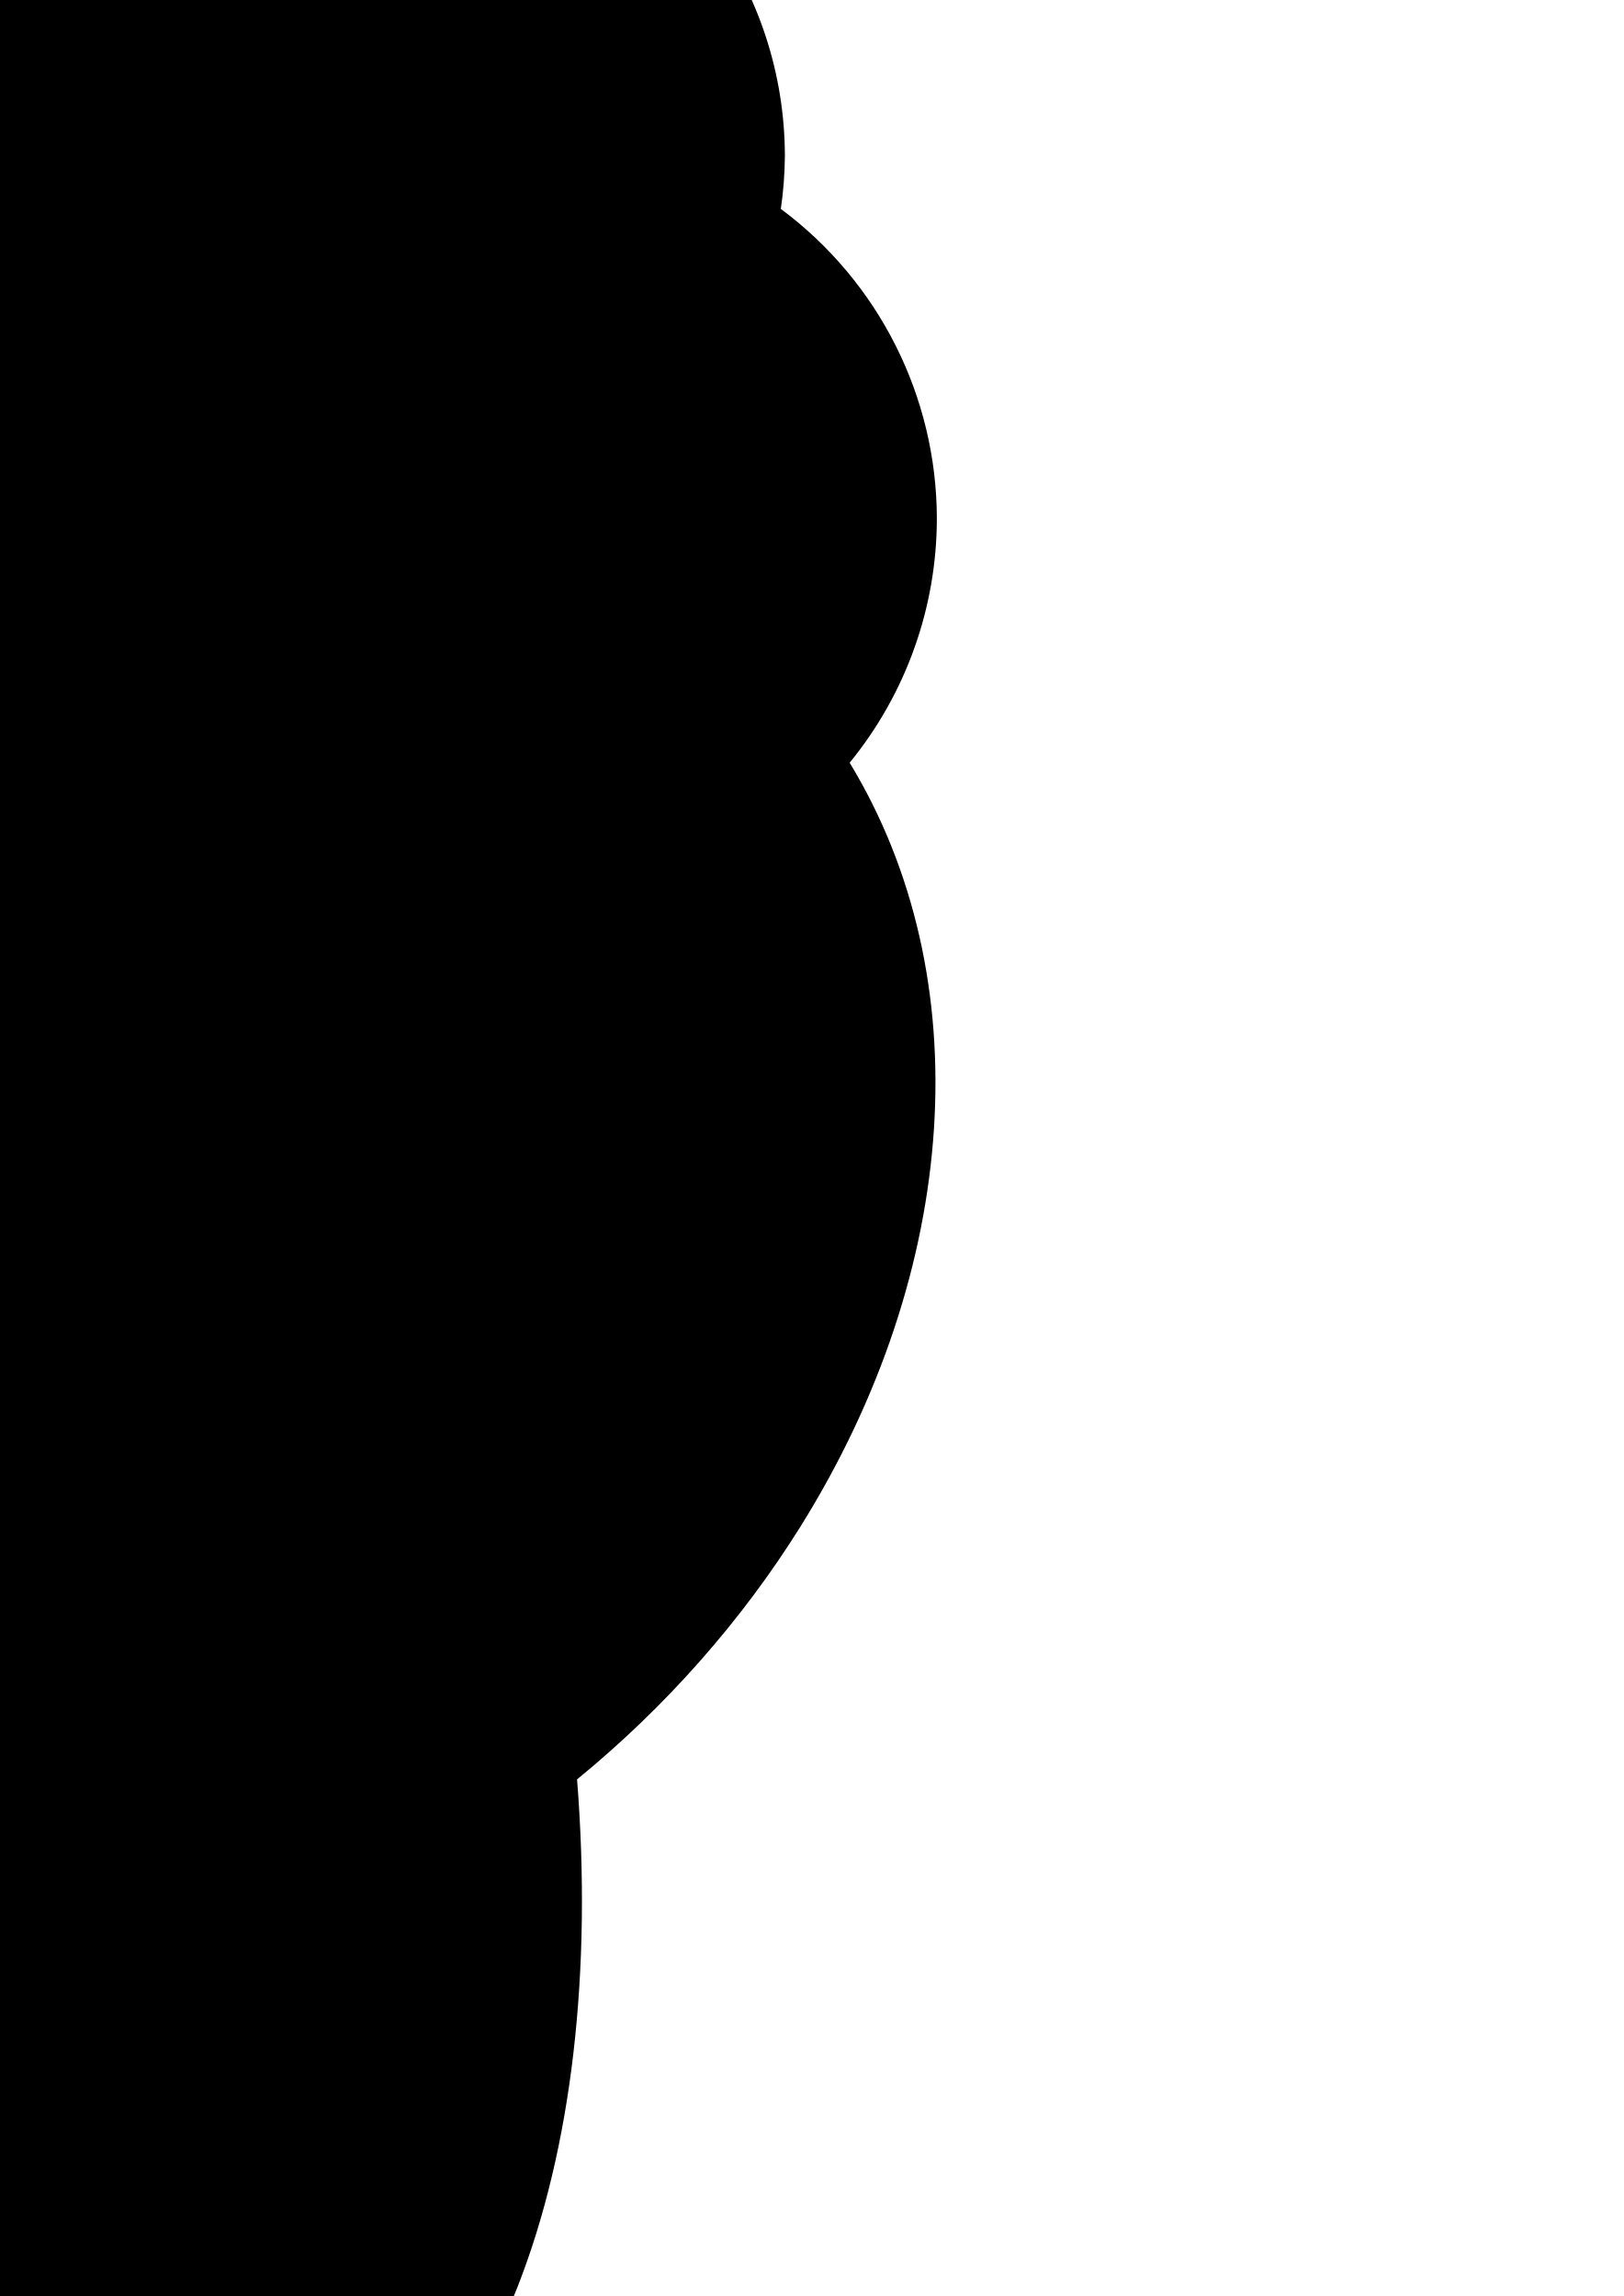
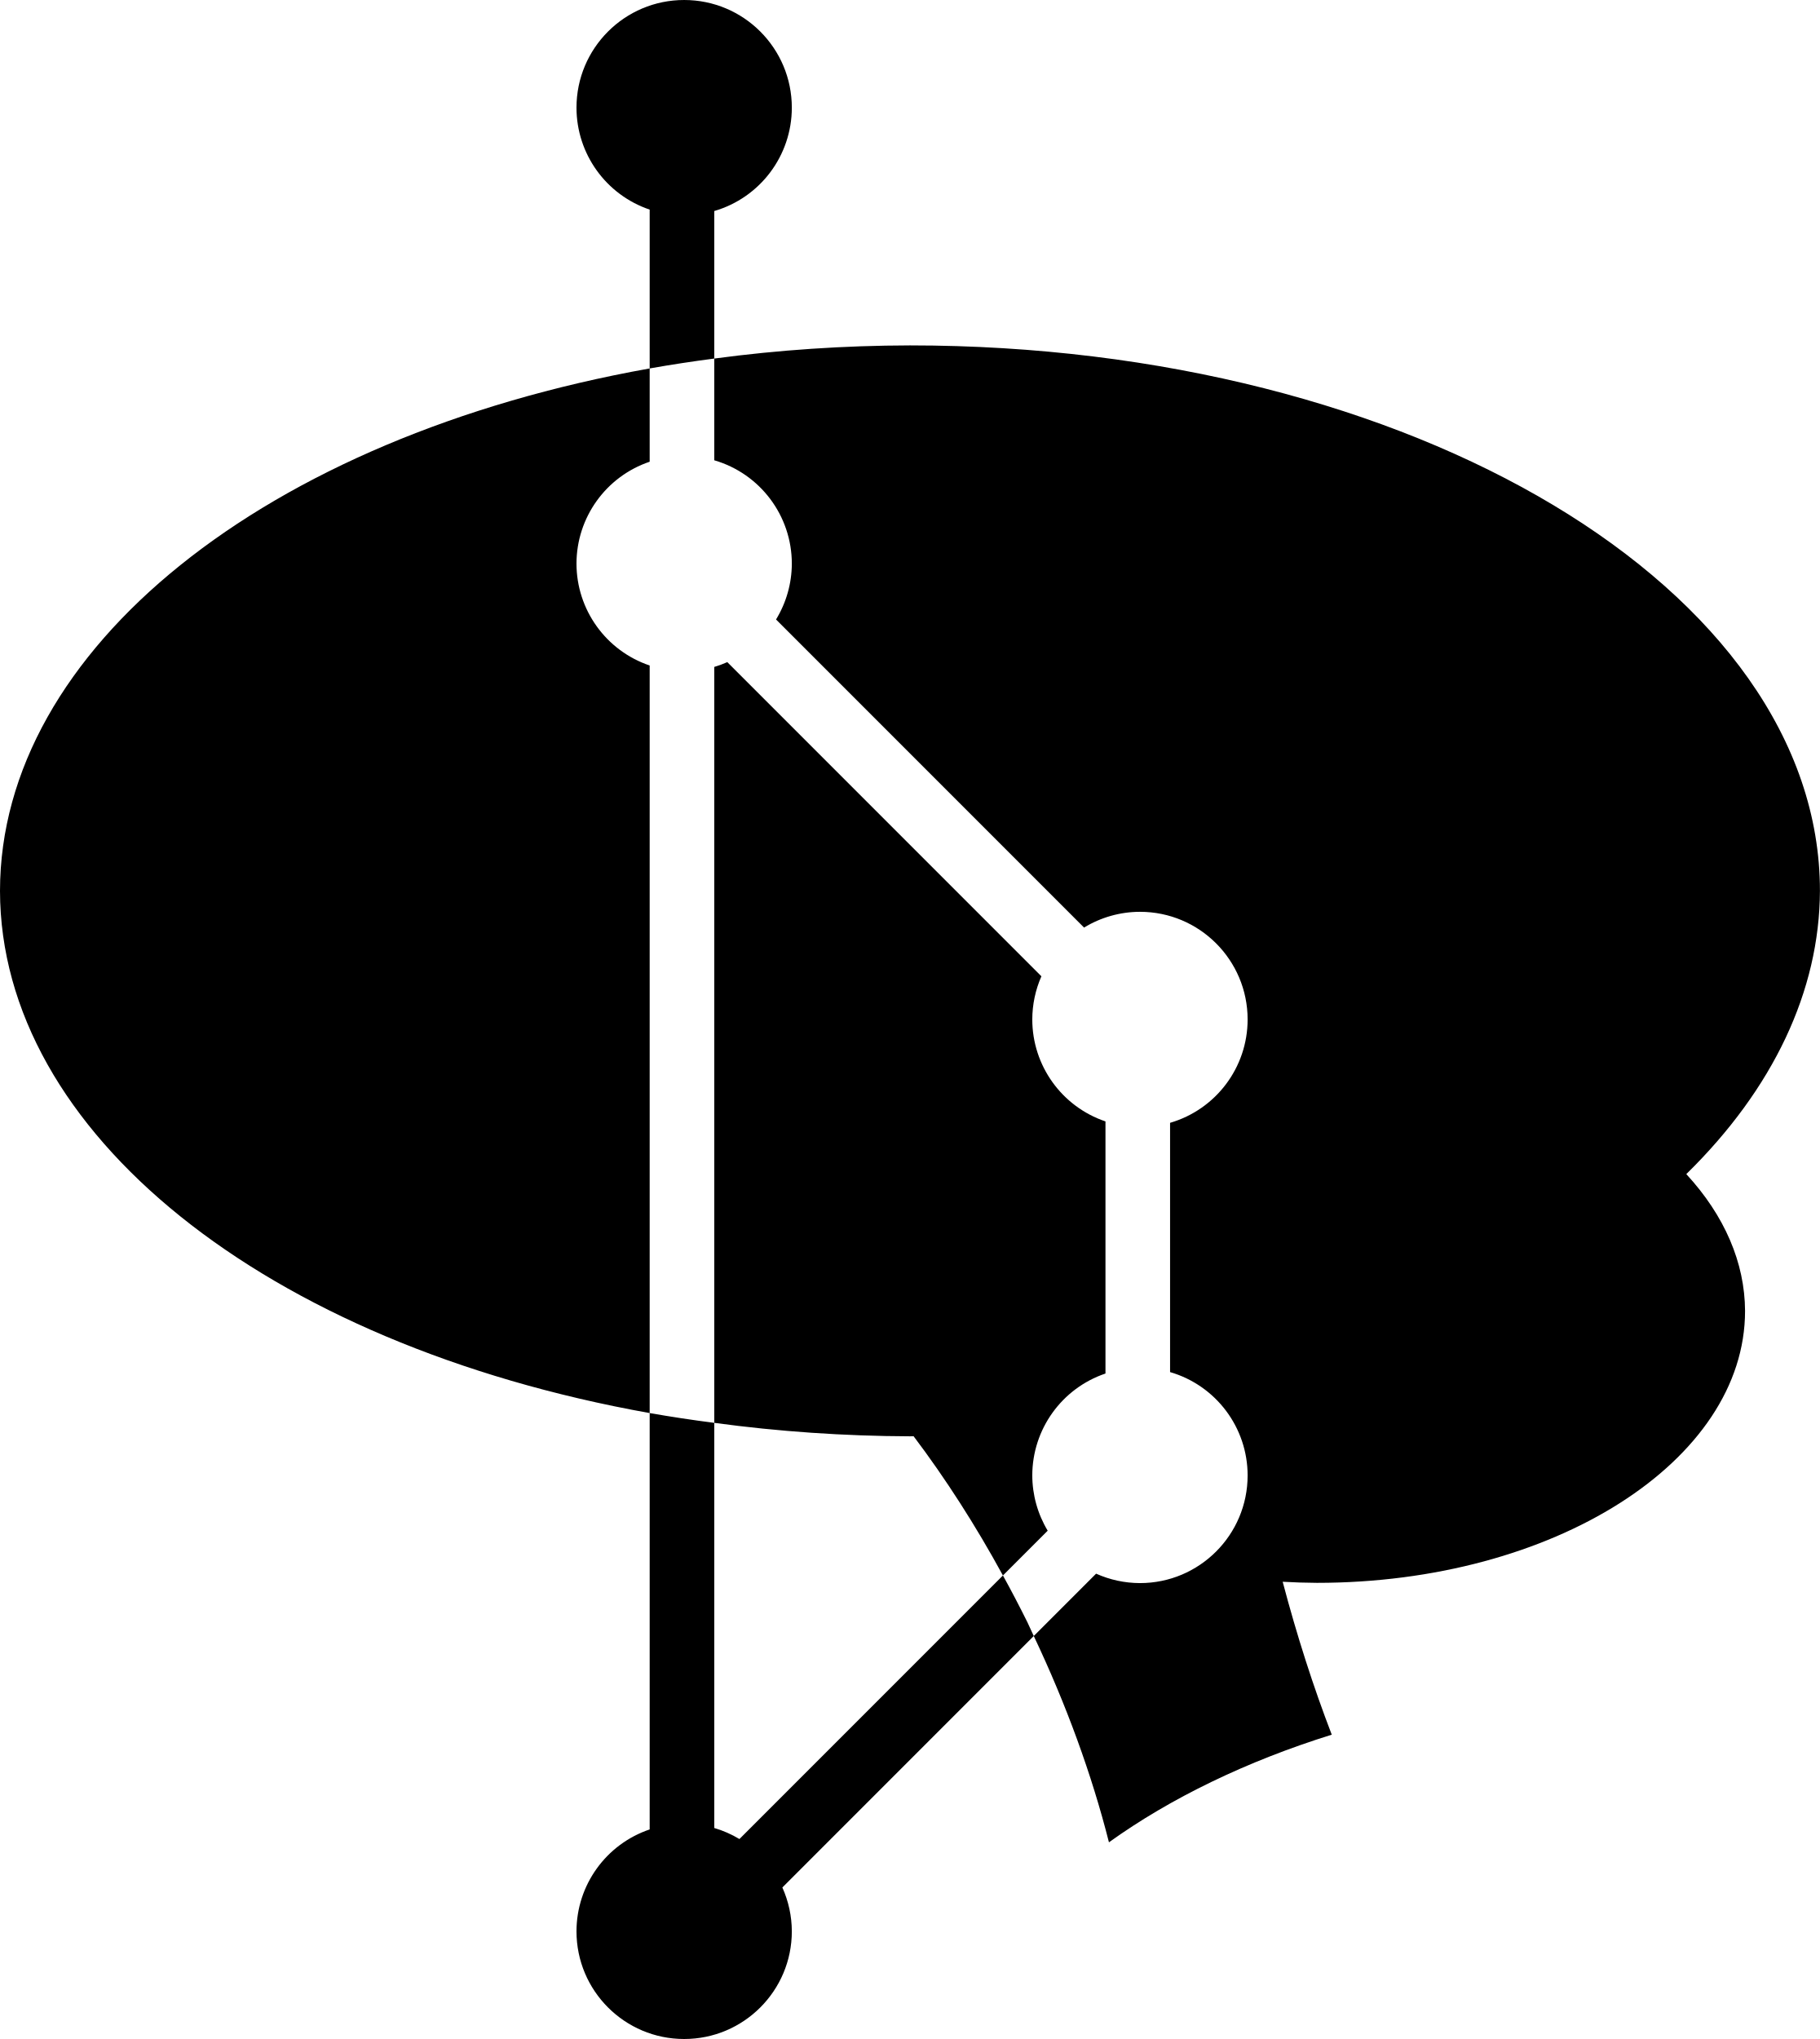
- <svg xmlns="http://www.w3.org/2000/svg" width="210mm" height="297mm" viewBox="0 0 231 326.7" version="1.1" id="svg8">
+ <svg xmlns="http://www.w3.org/2000/svg" width="422.577mm" height="473.333mm" viewBox="0 0 422.577 473.333" version="1.1" id="svg8">
  <defs id="defs2" />
-   <g id="layer1">
-     <path style="stroke-width:0.624" d="M -547.717 -756.334 A 132.283 132.283 0 0 0 -680 -624.051 A 132.283 132.283 0 0 0 -588.574 -498.32 L -588.574 -446.398 A 188.976 188.976 0 0 1 -579.596 -446.861 A 188.976 188.976 0 0 1 -512.982 -434.506 L -512.982 -496.441 A 132.283 132.283 0 0 0 -415.434 -624.051 A 132.283 132.283 0 0 0 -547.717 -756.334 z M -512.982 -434.506 L -512.982 -351.539 A 132.283 132.283 0 0 1 -415.434 -224.051 A 132.283 132.283 0 0 1 -436.549 -152.602 L -218.527 64.258 A 132.283 132.283 0 0 1 -147.717 43.666 A 132.283 132.283 0 0 1 -15.434 175.949 A 132.283 132.283 0 0 1 -106.023 301.316 L -106.023 650.523 A 132.283 132.283 0 0 1 -15.434 775.949 A 132.283 132.283 0 0 1 -147.717 908.232 A 132.283 132.283 0 0 1 -192.564 900.223 L -257.326 964.984 A 523.457 287.798 72.199 0 0 -170.291 1105.908 A 523.457 287.798 72.199 0 0 253.164 1117.629 A 523.457 287.798 72.199 0 0 282.084 869.941 A 334.099 415.733 49.207 0 0 391.328 746.281 A 334.099 415.733 49.207 0 0 415.328 372.896 A 188.976 188.976 0 0 0 457.953 253.543 A 188.976 188.976 0 0 0 381.684 102.139 A 188.976 188.976 0 0 0 383.668 76.4 A 188.976 188.976 0 0 0 254.83 -102.568 A 188.976 188.976 0 0 0 66.119 -284.004 A 188.976 188.976 0 0 0 49.699 -283.16 A 188.976 188.976 0 0 0 -125.309 -401.146 A 188.976 188.976 0 0 0 -190.621 -389.357 A 188.976 188.976 0 0 0 -333.881 -455.434 A 188.976 188.976 0 0 0 -461.729 -405.369 A 188.976 188.976 0 0 0 -512.982 -434.506 z M -257.326 964.984 A 523.457 287.798 72.199 0 1 -289.389 890.146 L -469.041 1069.799 A 132.283 132.283 0 0 0 -513.266 1048.389 L -513.266 661.66 A 188.976 188.976 0 0 1 -579.596 673.947 A 188.976 188.976 0 0 1 -588.857 673.516 L -588.857 1050.398 A 132.283 132.283 0 0 0 -680 1175.949 A 132.283 132.283 0 0 0 -547.717 1308.232 A 132.283 132.283 0 0 0 -415.434 1175.949 A 132.283 132.283 0 0 0 -423.408 1131.068 L -257.326 964.984 z M -588.857 673.516 L -588.857 616.805 L -588.857 -98.424 A 132.283 132.283 0 0 1 -680 -224.051 A 132.283 132.283 0 0 1 -588.574 -349.695 L -588.574 -446.398 A 188.976 188.976 0 0 0 -720.408 -383.625 A 188.976 188.976 0 0 0 -805.309 -404.004 A 188.976 188.976 0 0 0 -970.926 -306 A 188.976 188.976 0 0 0 -988.166 -306.861 A 188.976 188.976 0 0 0 -1174.164 -150.209 A 188.976 188.976 0 0 0 -1320 33.543 A 188.976 188.976 0 0 0 -1309.713 94.328 A 188.976 188.976 0 0 0 -1345.715 204.973 A 188.976 188.976 0 0 0 -1187.734 391.172 A 188.976 188.976 0 0 0 -1005.309 531.092 A 188.976 188.976 0 0 0 -962.164 525.867 A 188.976 188.976 0 0 0 -802.453 613.947 A 188.976 188.976 0 0 0 -729.889 599.277 A 188.976 188.976 0 0 0 -588.857 673.516 z M -513.266 661.66 A 188.976 188.976 0 0 0 -477.996 644.279 A 188.976 188.976 0 0 0 -376.738 673.947 A 188.976 188.976 0 0 0 -344.172 671.1 A 523.457 287.798 72.199 0 0 -289.389 890.146 L -253.873 854.631 A 132.283 132.283 0 0 1 -280 775.949 A 132.283 132.283 0 0 1 -181.613 648.152 L -181.613 303.65 A 132.283 132.283 0 0 1 -280 175.949 A 132.283 132.283 0 0 1 -268.148 121.518 L -494.15 -103.277 A 132.283 132.283 0 0 1 -513.266 -96.377 L -513.266 469.09 L -513.266 661.66 z " transform="scale(0.2910417)" id="path3769" />
+   <g id="layer1" transform="translate(388.813,120.9973)">
+     <g id="g187">
+       <path id="path10" transform="scale(0.2645833)" d="m -869.127,-457.312 a 94.488,94.488 0 0 0 -94.488,94.488 94.488,94.488 0 0 0 64.229,89.416 v 139.357 a 798.571,478.571 0 0 1 56.693,-8.676 v -129.438 a 94.488,94.488 0 0 0 68.055,-90.66 94.488,94.488 0 0 0 -94.488,-94.488 z m 26.434,314.586 v 89.254 a 94.488,94.488 0 0 1 68.055,90.648 94.488,94.488 0 0 1 -13.855,49.033 l 270.312,270.312 a 94.488,94.488 0 0 1 49.055,-13.834 94.488,94.488 0 0 1 94.488,94.488 94.488,94.488 0 0 1 -68.057,90.66 v 218.691 a 94.488,94.488 0 0 1 68.057,90.648 94.488,94.488 0 0 1 -94.488,94.488 94.488,94.488 0 0 1 -38.49,-8.277 l -54.703,54.703 a 470,204.286 63.888 0 1 65.982,181.006 287.143,505.714 81.248 0 1 195.535,-94.438 608.571,234.286 81.248 0 1 -43.072,-134.166 375.714,238.571 0 0 0 30.061,0.955 A 375.714,238.571 0 0 0 61.898,692.875 375.714,238.571 0 0 0 10.332,572.824 798.571,478.571 0 0 0 127.613,324.305 a 798.571,478.571 0 0 0 -798.572,-478.572 798.571,478.571 0 0 0 -171.734,11.541 z m 280.373,1120.816 a 470,204.286 63.888 0 0 -5.604,-12.133 470,204.286 63.888 0 0 -21.451,-40.988 l -231.248,231.248 a 94.488,94.488 0 0 0 -22.07,-9.688 V 791.068 a 798.571,478.571 0 0 1 -56.693,-8.582 v 365.301 a 94.488,94.488 0 0 0 -64.229,89.389 94.488,94.488 0 0 0 94.488,94.488 94.488,94.488 0 0 0 94.488,-94.488 94.488,94.488 0 0 0 -8.311,-38.457 z M -899.387,782.486 V 126.59 a 94.488,94.488 0 0 1 -64.229,-89.414 94.488,94.488 0 0 1 64.229,-89.389 v -81.838 a 798.571,478.571 0 0 0 -570.143,458.355 798.571,478.571 0 0 0 570.143,458.182 z m 56.693,8.582 a 798.571,478.571 0 0 0 171.734,11.807 798.571,478.571 0 0 0 3.189,-0.068 470,204.286 63.888 0 1 78.395,122.162 l 39.281,-39.281 a 94.488,94.488 0 0 1 -13.521,-48.512 94.488,94.488 0 0 1 64.227,-89.389 V 526.59 a 94.488,94.488 0 0 1 -64.227,-89.414 94.488,94.488 0 0 1 7.998,-37.914 L -831.26,123.619 a 94.488,94.488 0 0 1 -11.434,4.217 z" style="fill:#000000;stroke-width:0.935" />
+     </g>
  </g>
</svg>
